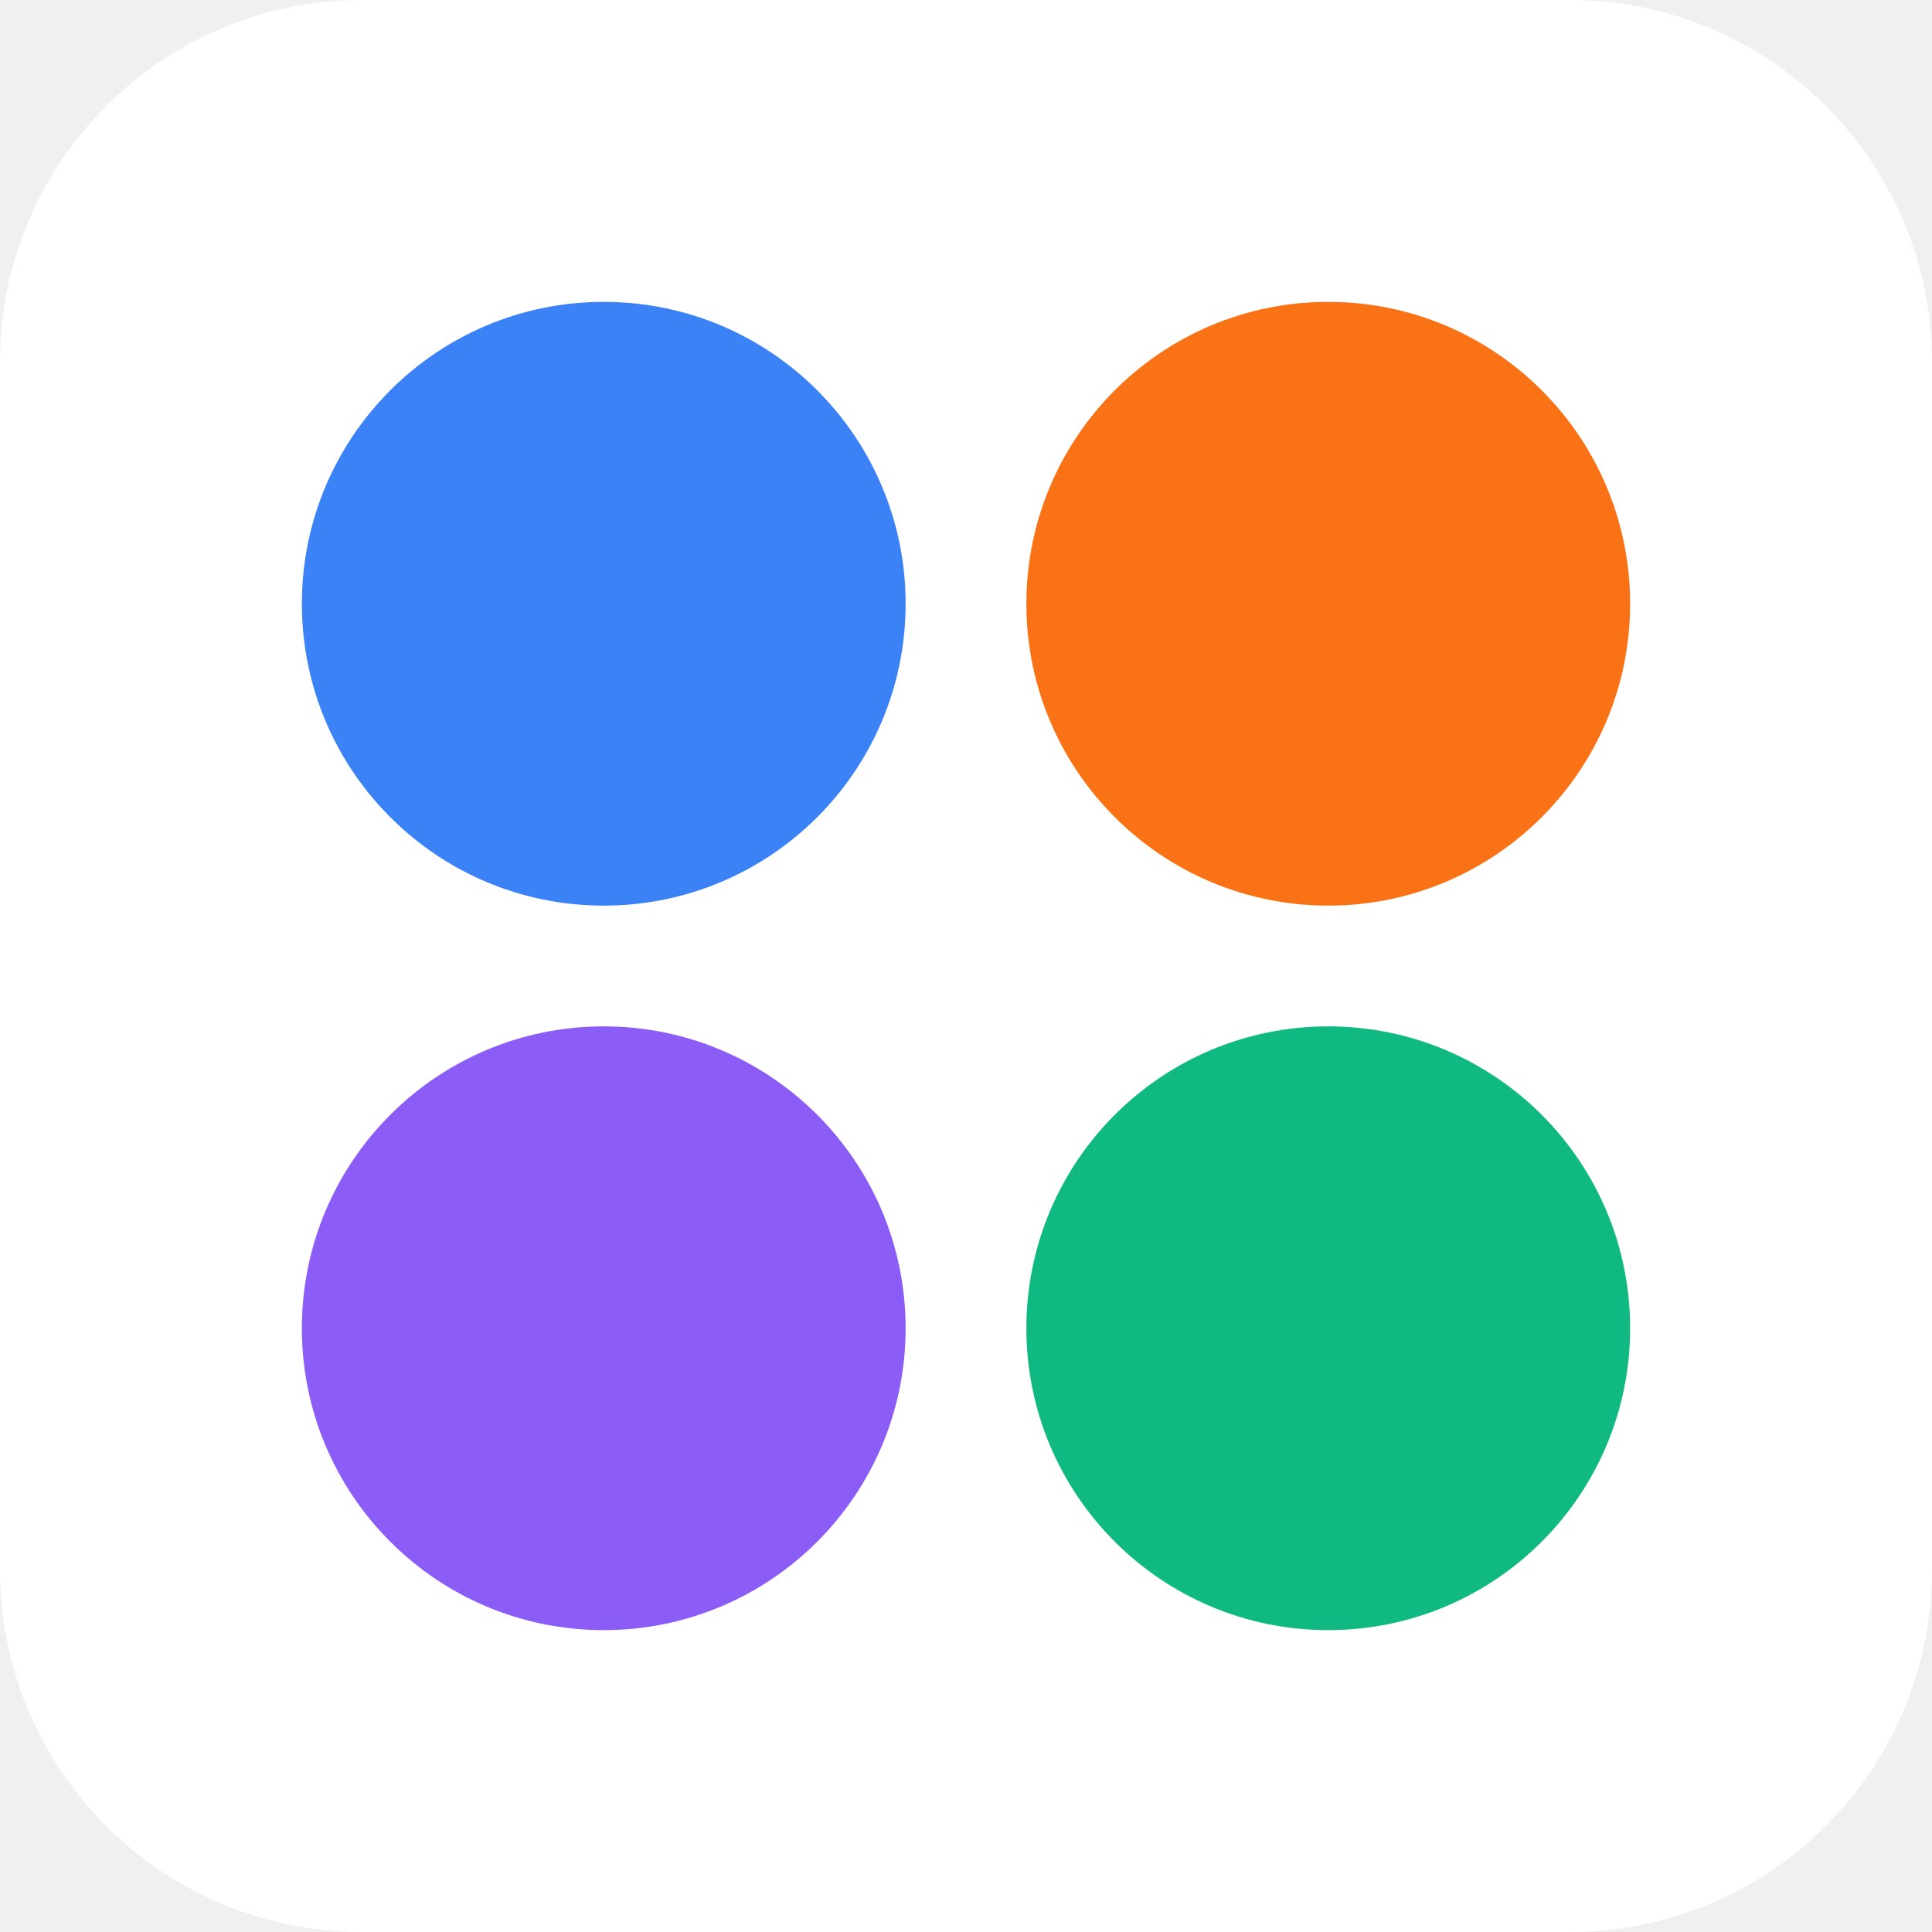
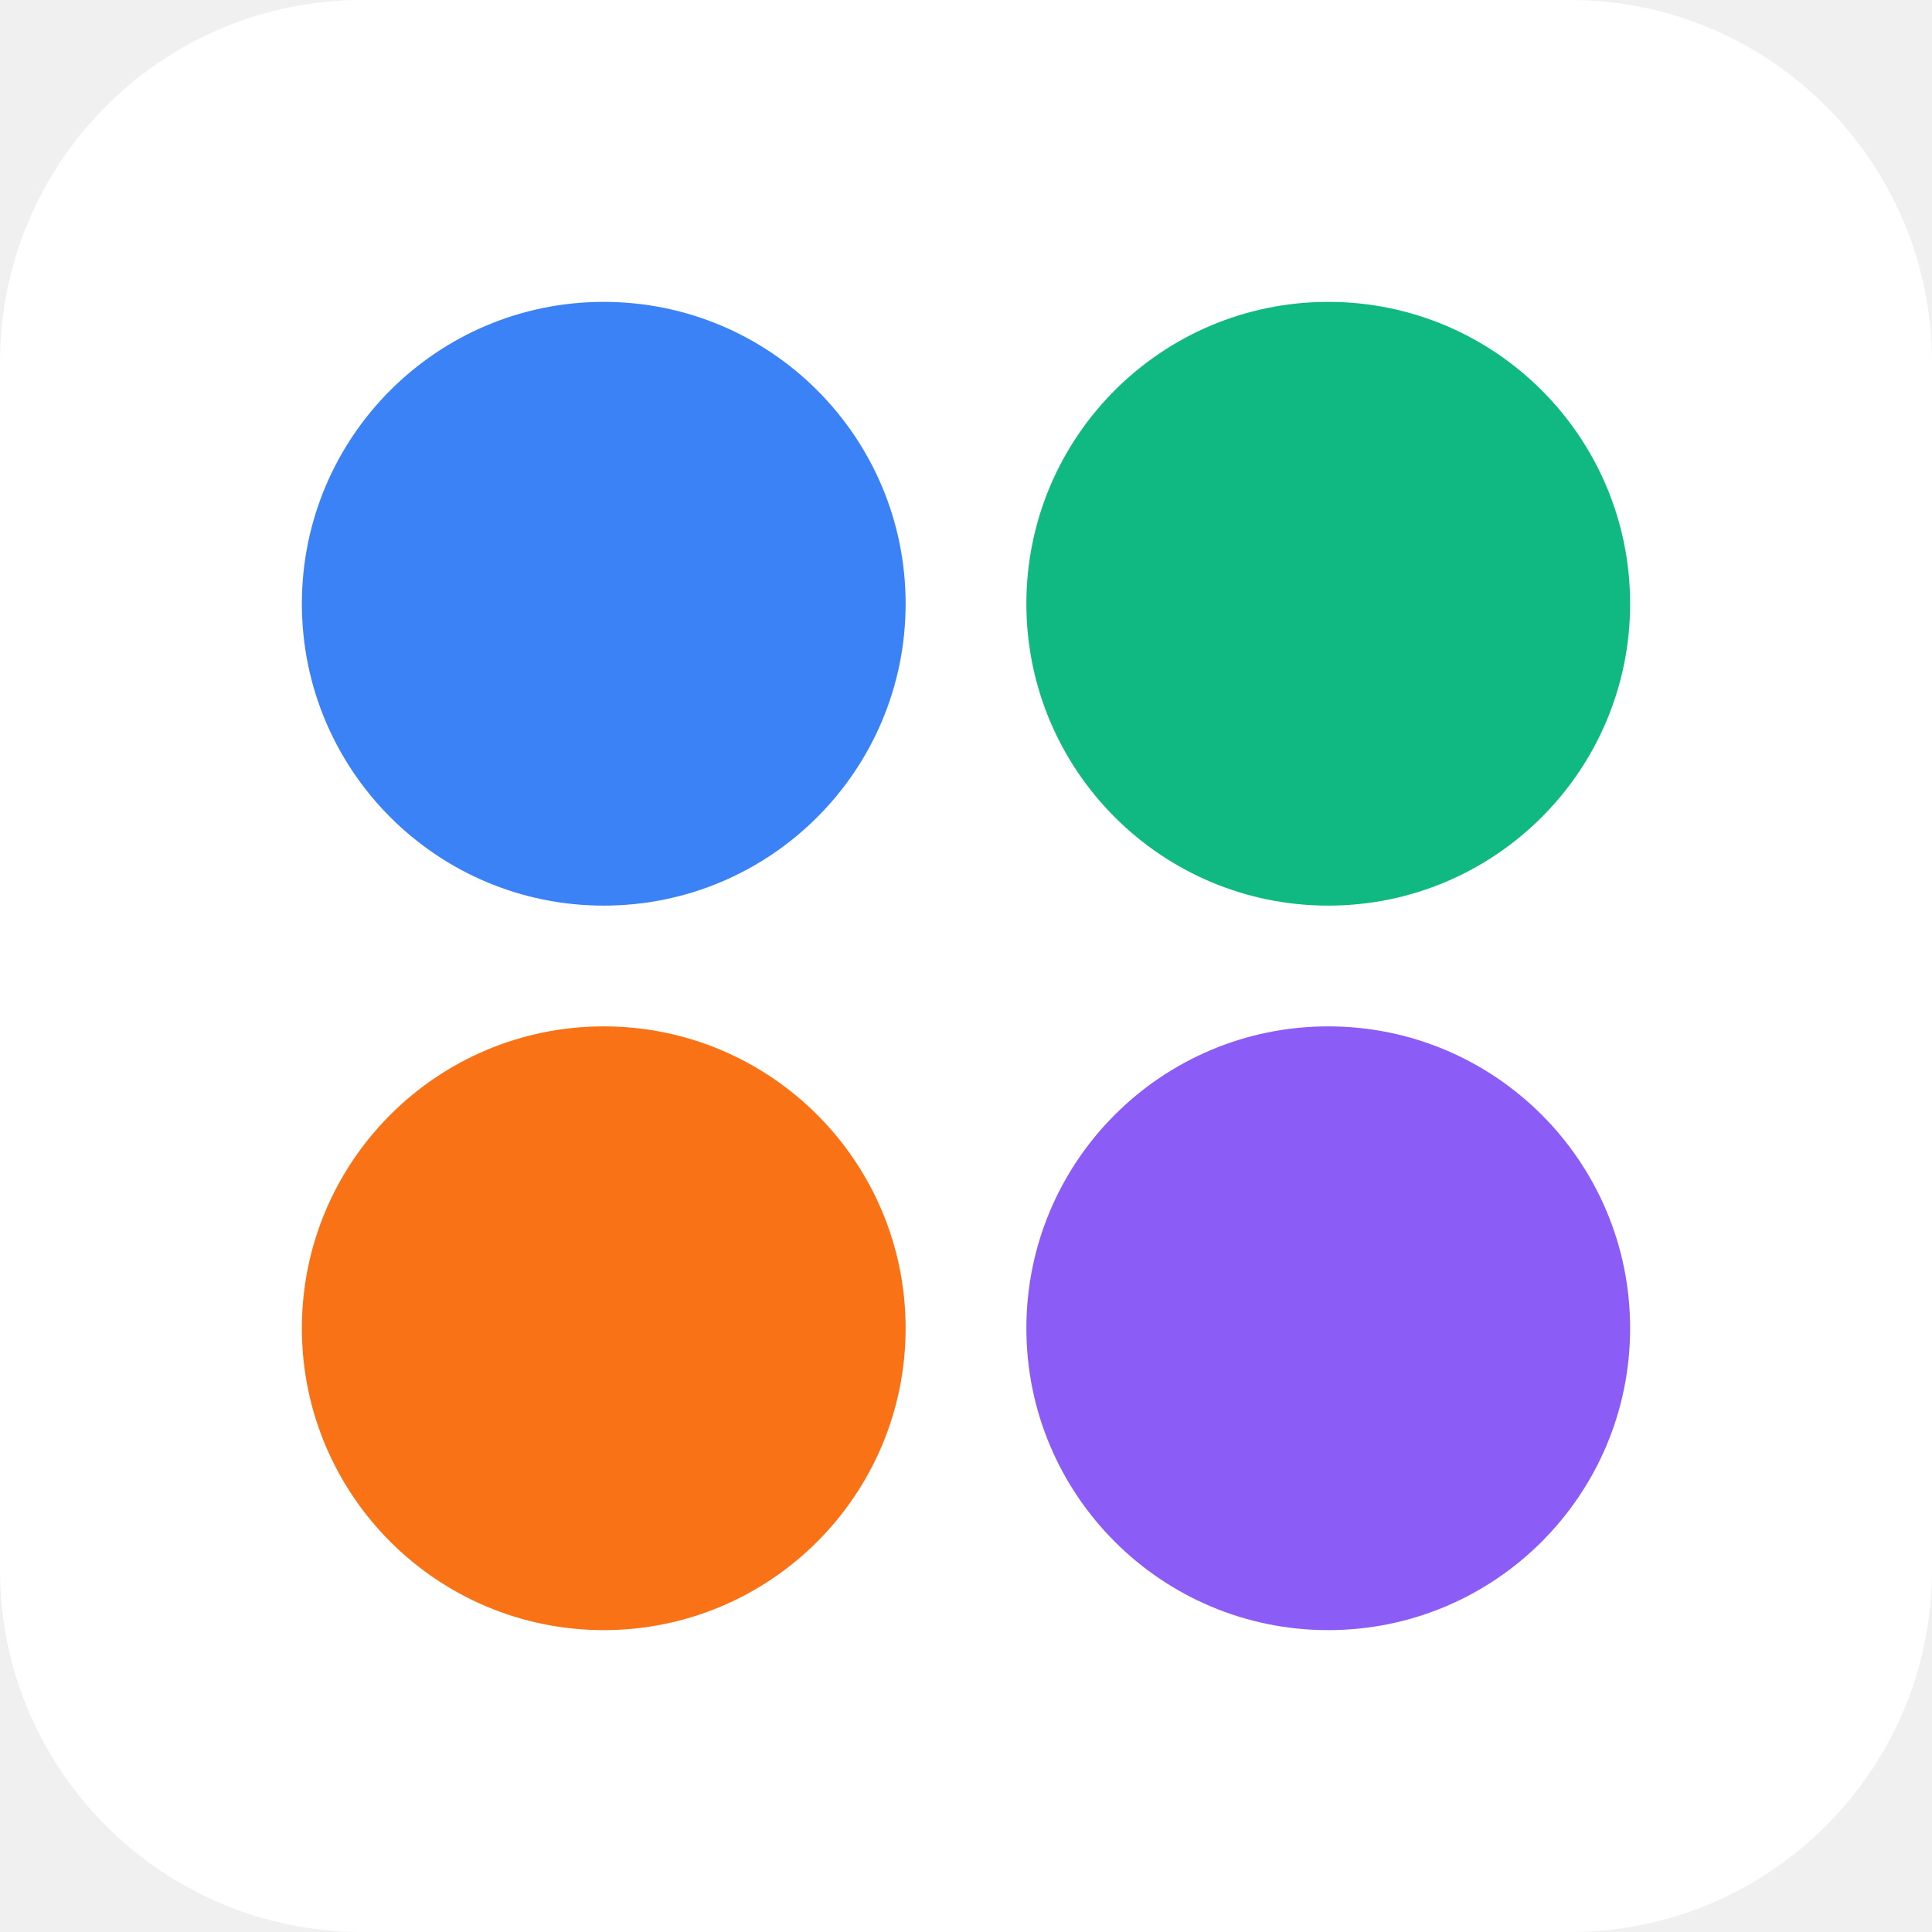
<svg xmlns="http://www.w3.org/2000/svg" viewBox="0 0 32 32">
  <rect width="32" height="32" rx="6" fill="#ffffff" />
  <circle cx="10" cy="10" r="5" fill="#3b82f6" />
-   <circle cx="22" cy="10" r="5" fill="#f97316" />
-   <circle cx="10" cy="22" r="5" fill="#8b5cf6" />
-   <circle cx="22" cy="22" r="5" fill="#10b981" />
+   <circle cx="22" cy="10" r="5" fill="#10b981" />
+   <circle cx="10" cy="22" r="5" fill="#f97316" />
+   <circle cx="22" cy="22" r="5" fill="#8b5cf6" />
</svg>
